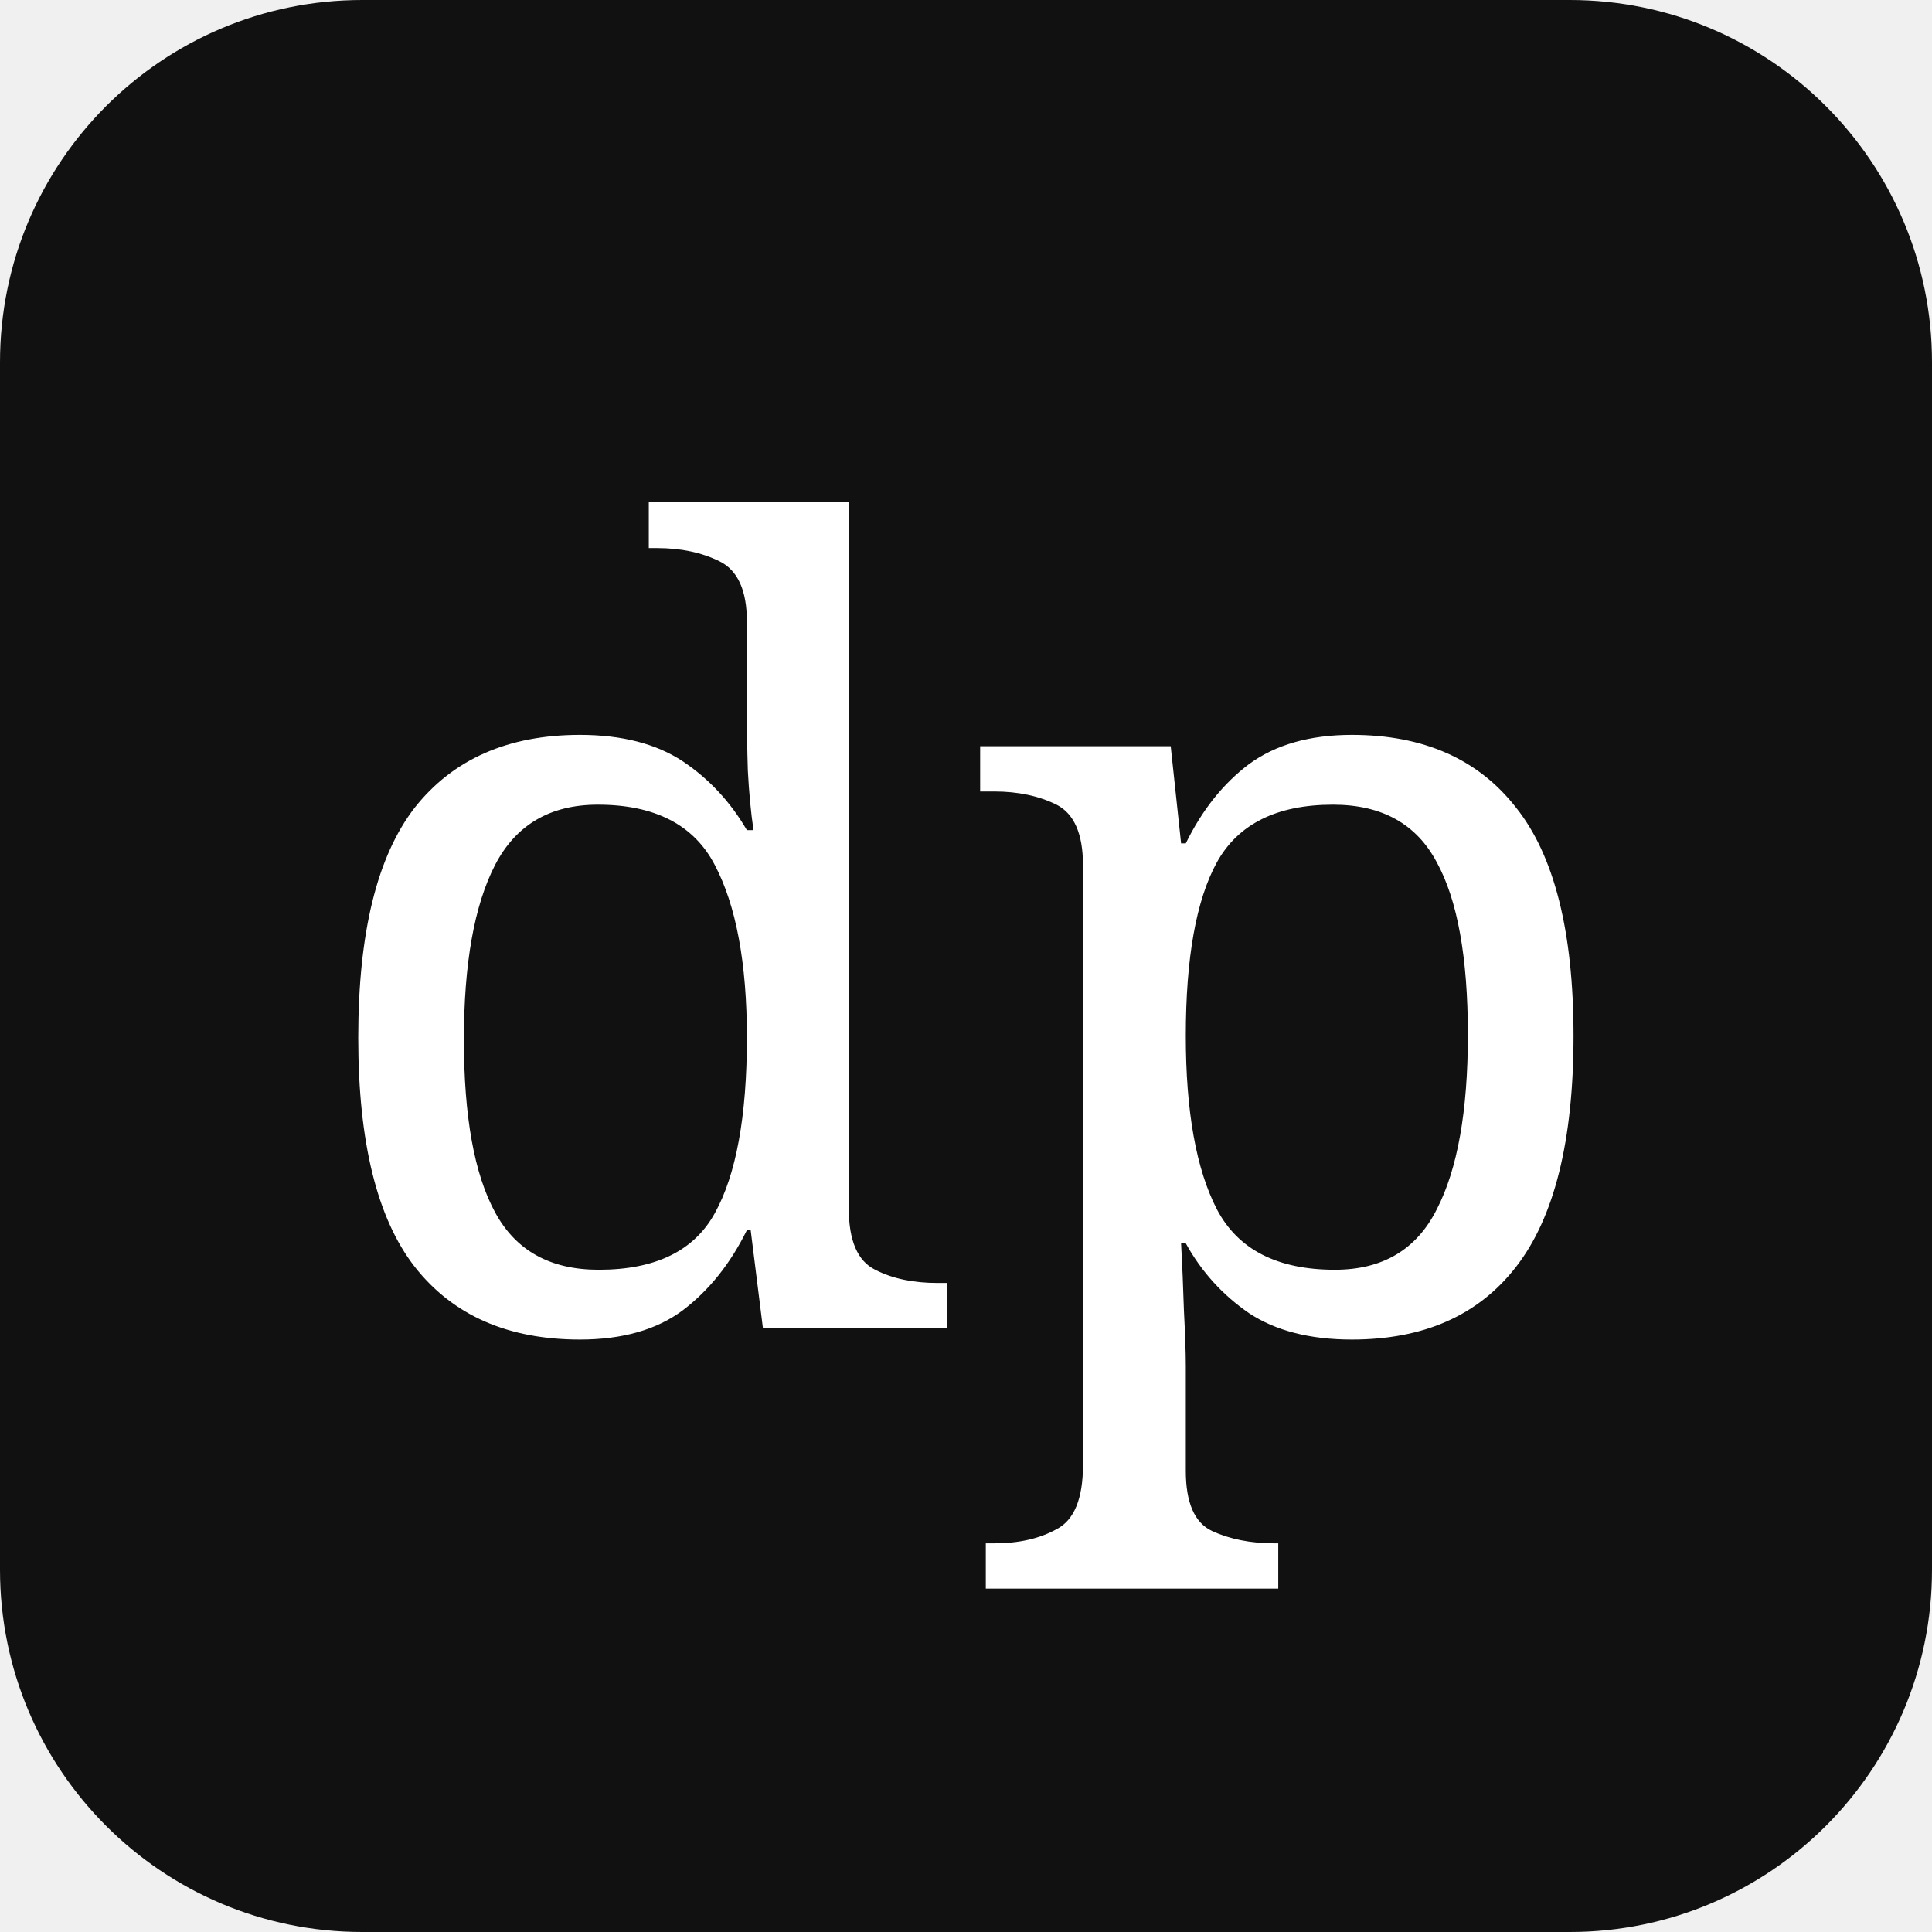
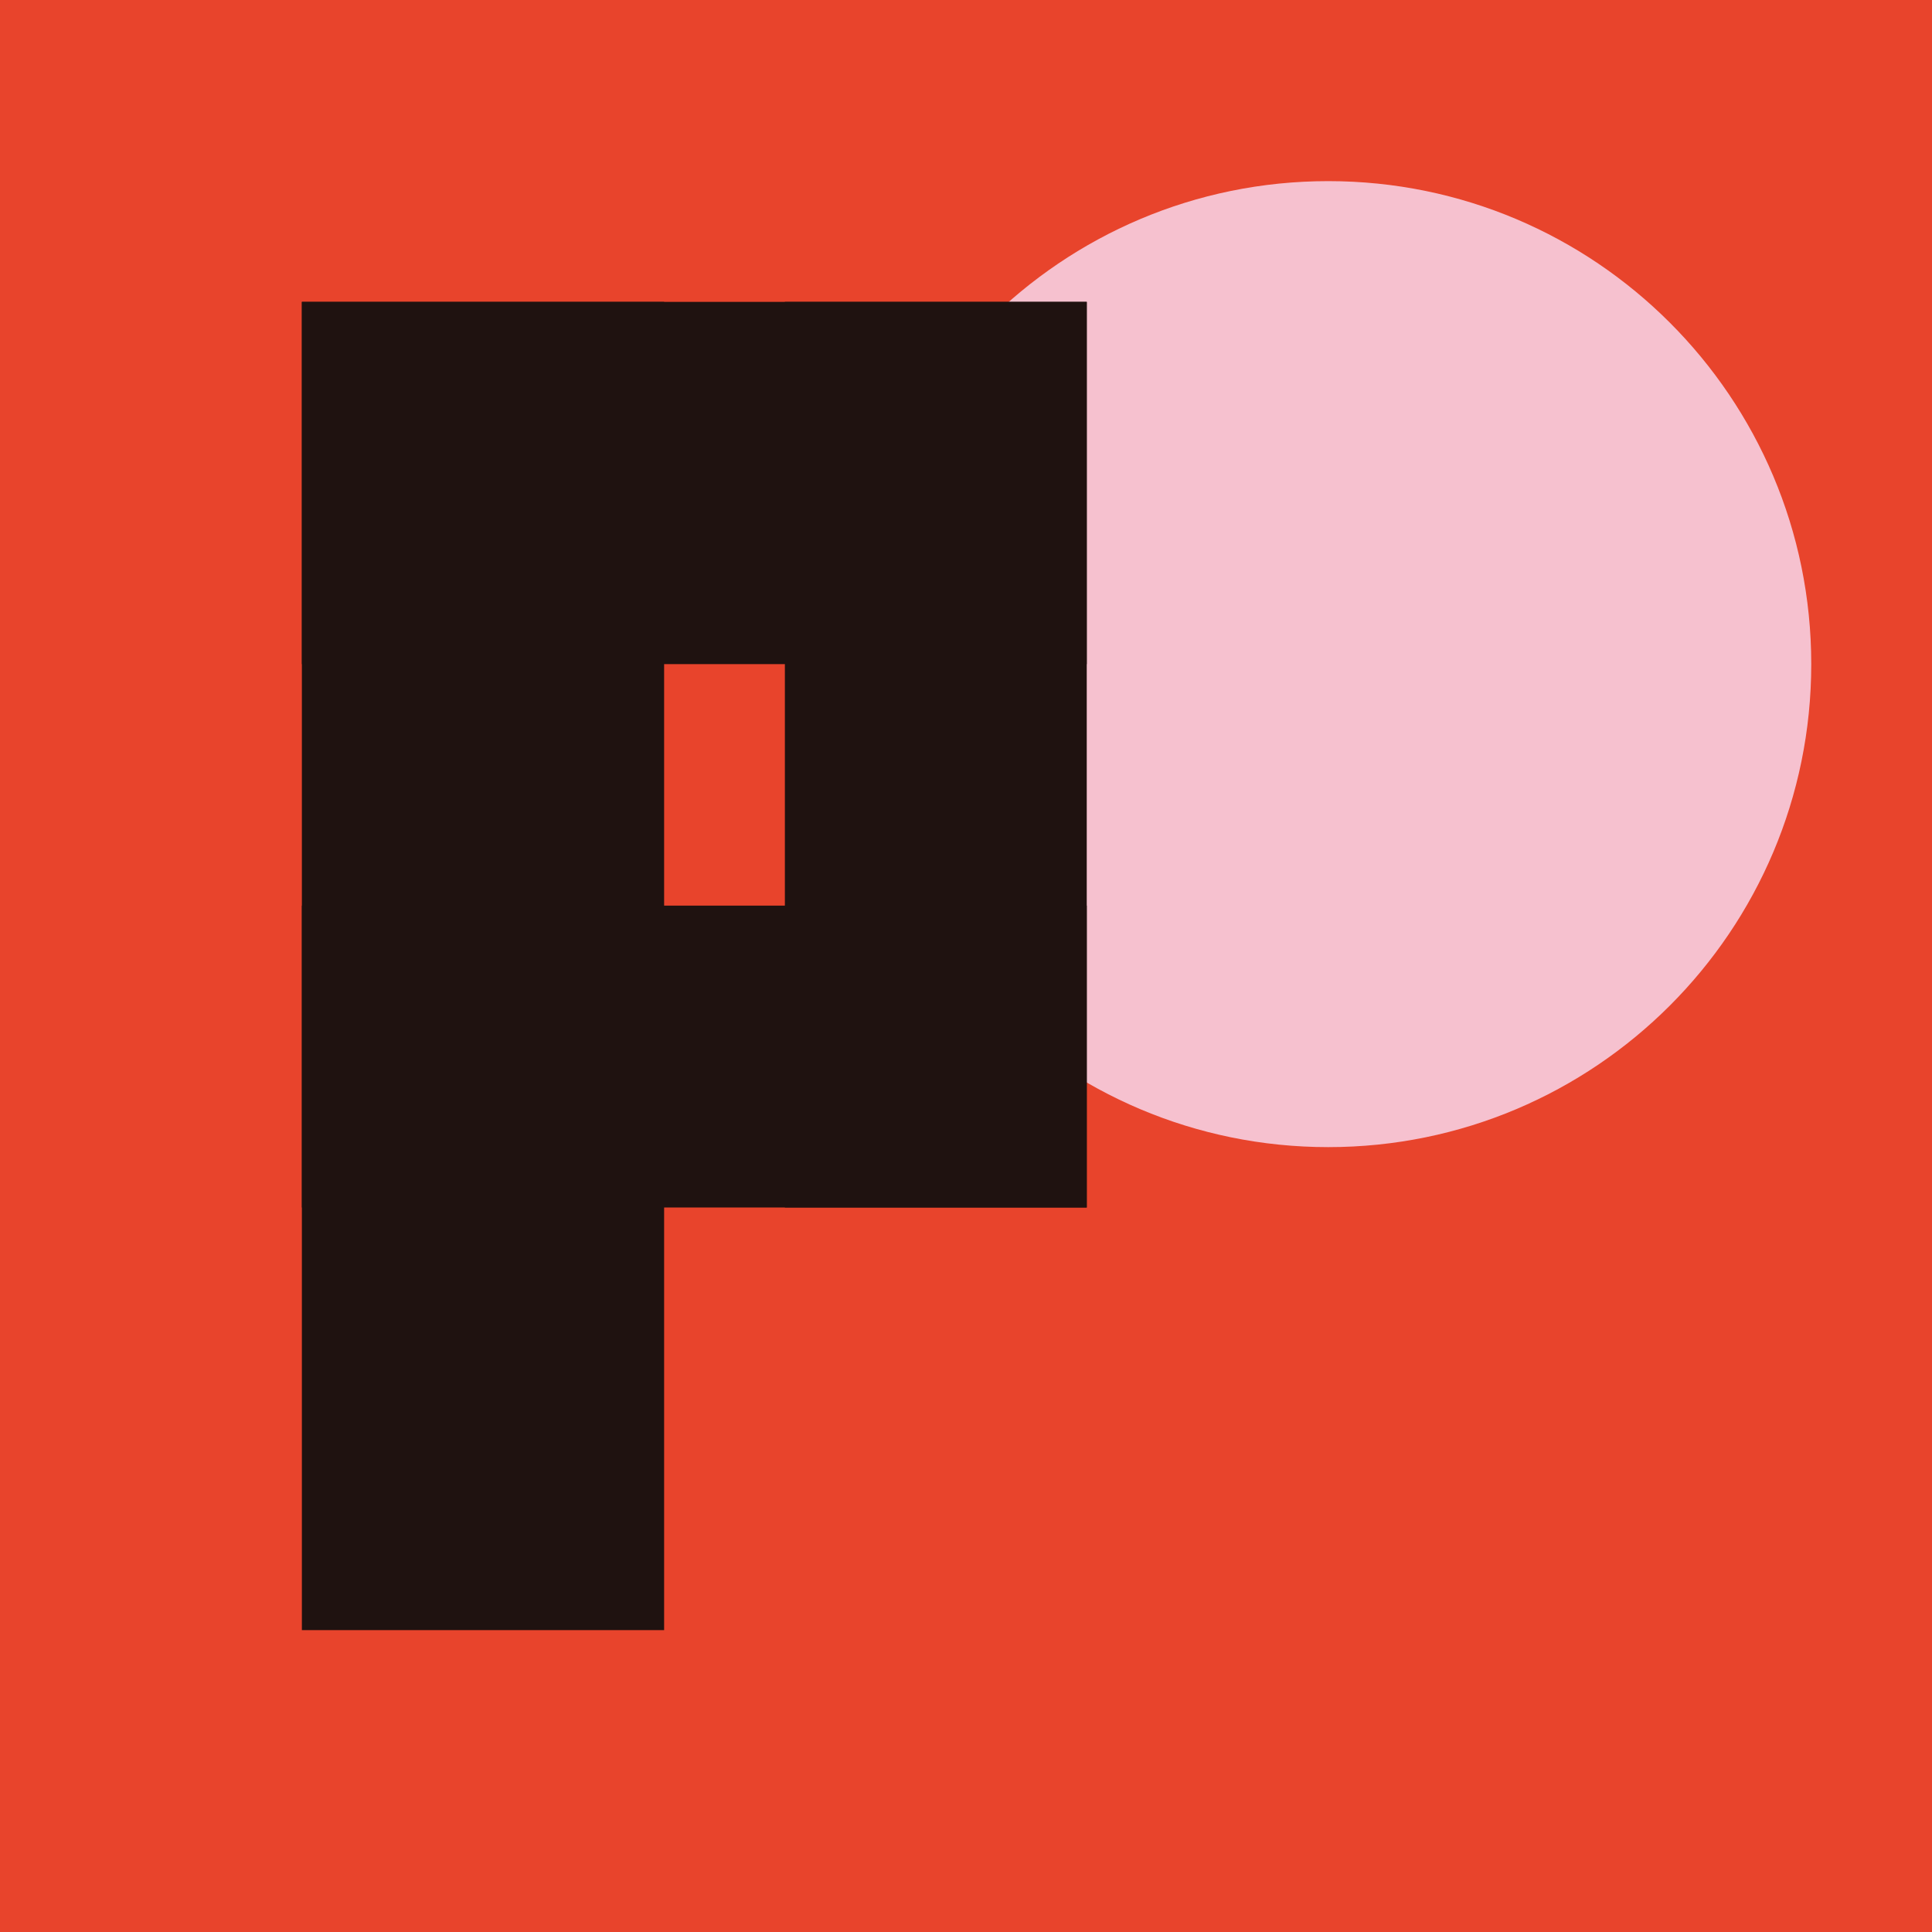
<svg xmlns="http://www.w3.org/2000/svg" viewBox="0 0 32 32">
-   <rect width="32" height="32" rx="6" fill="#111" />
-   <text x="16" y="22" font-family="Georgia, serif" font-size="18" fill="#fff" text-anchor="middle">dp</text>
+   <rect width="32" height="32" fill="#e8442c" />
+   <circle cx="22" cy="11" r="8" fill="#f6c1cf" />
+   <rect x="5" y="5" width="6" height="22" fill="#1f1210" />
+   <rect x="5" y="5" width="13" height="6" fill="#1f1210" />
+   <rect x="5" y="15" width="13" height="5" fill="#1f1210" />
+   <rect x="13" y="5" width="5" height="15" fill="#1f1210" />
</svg>
